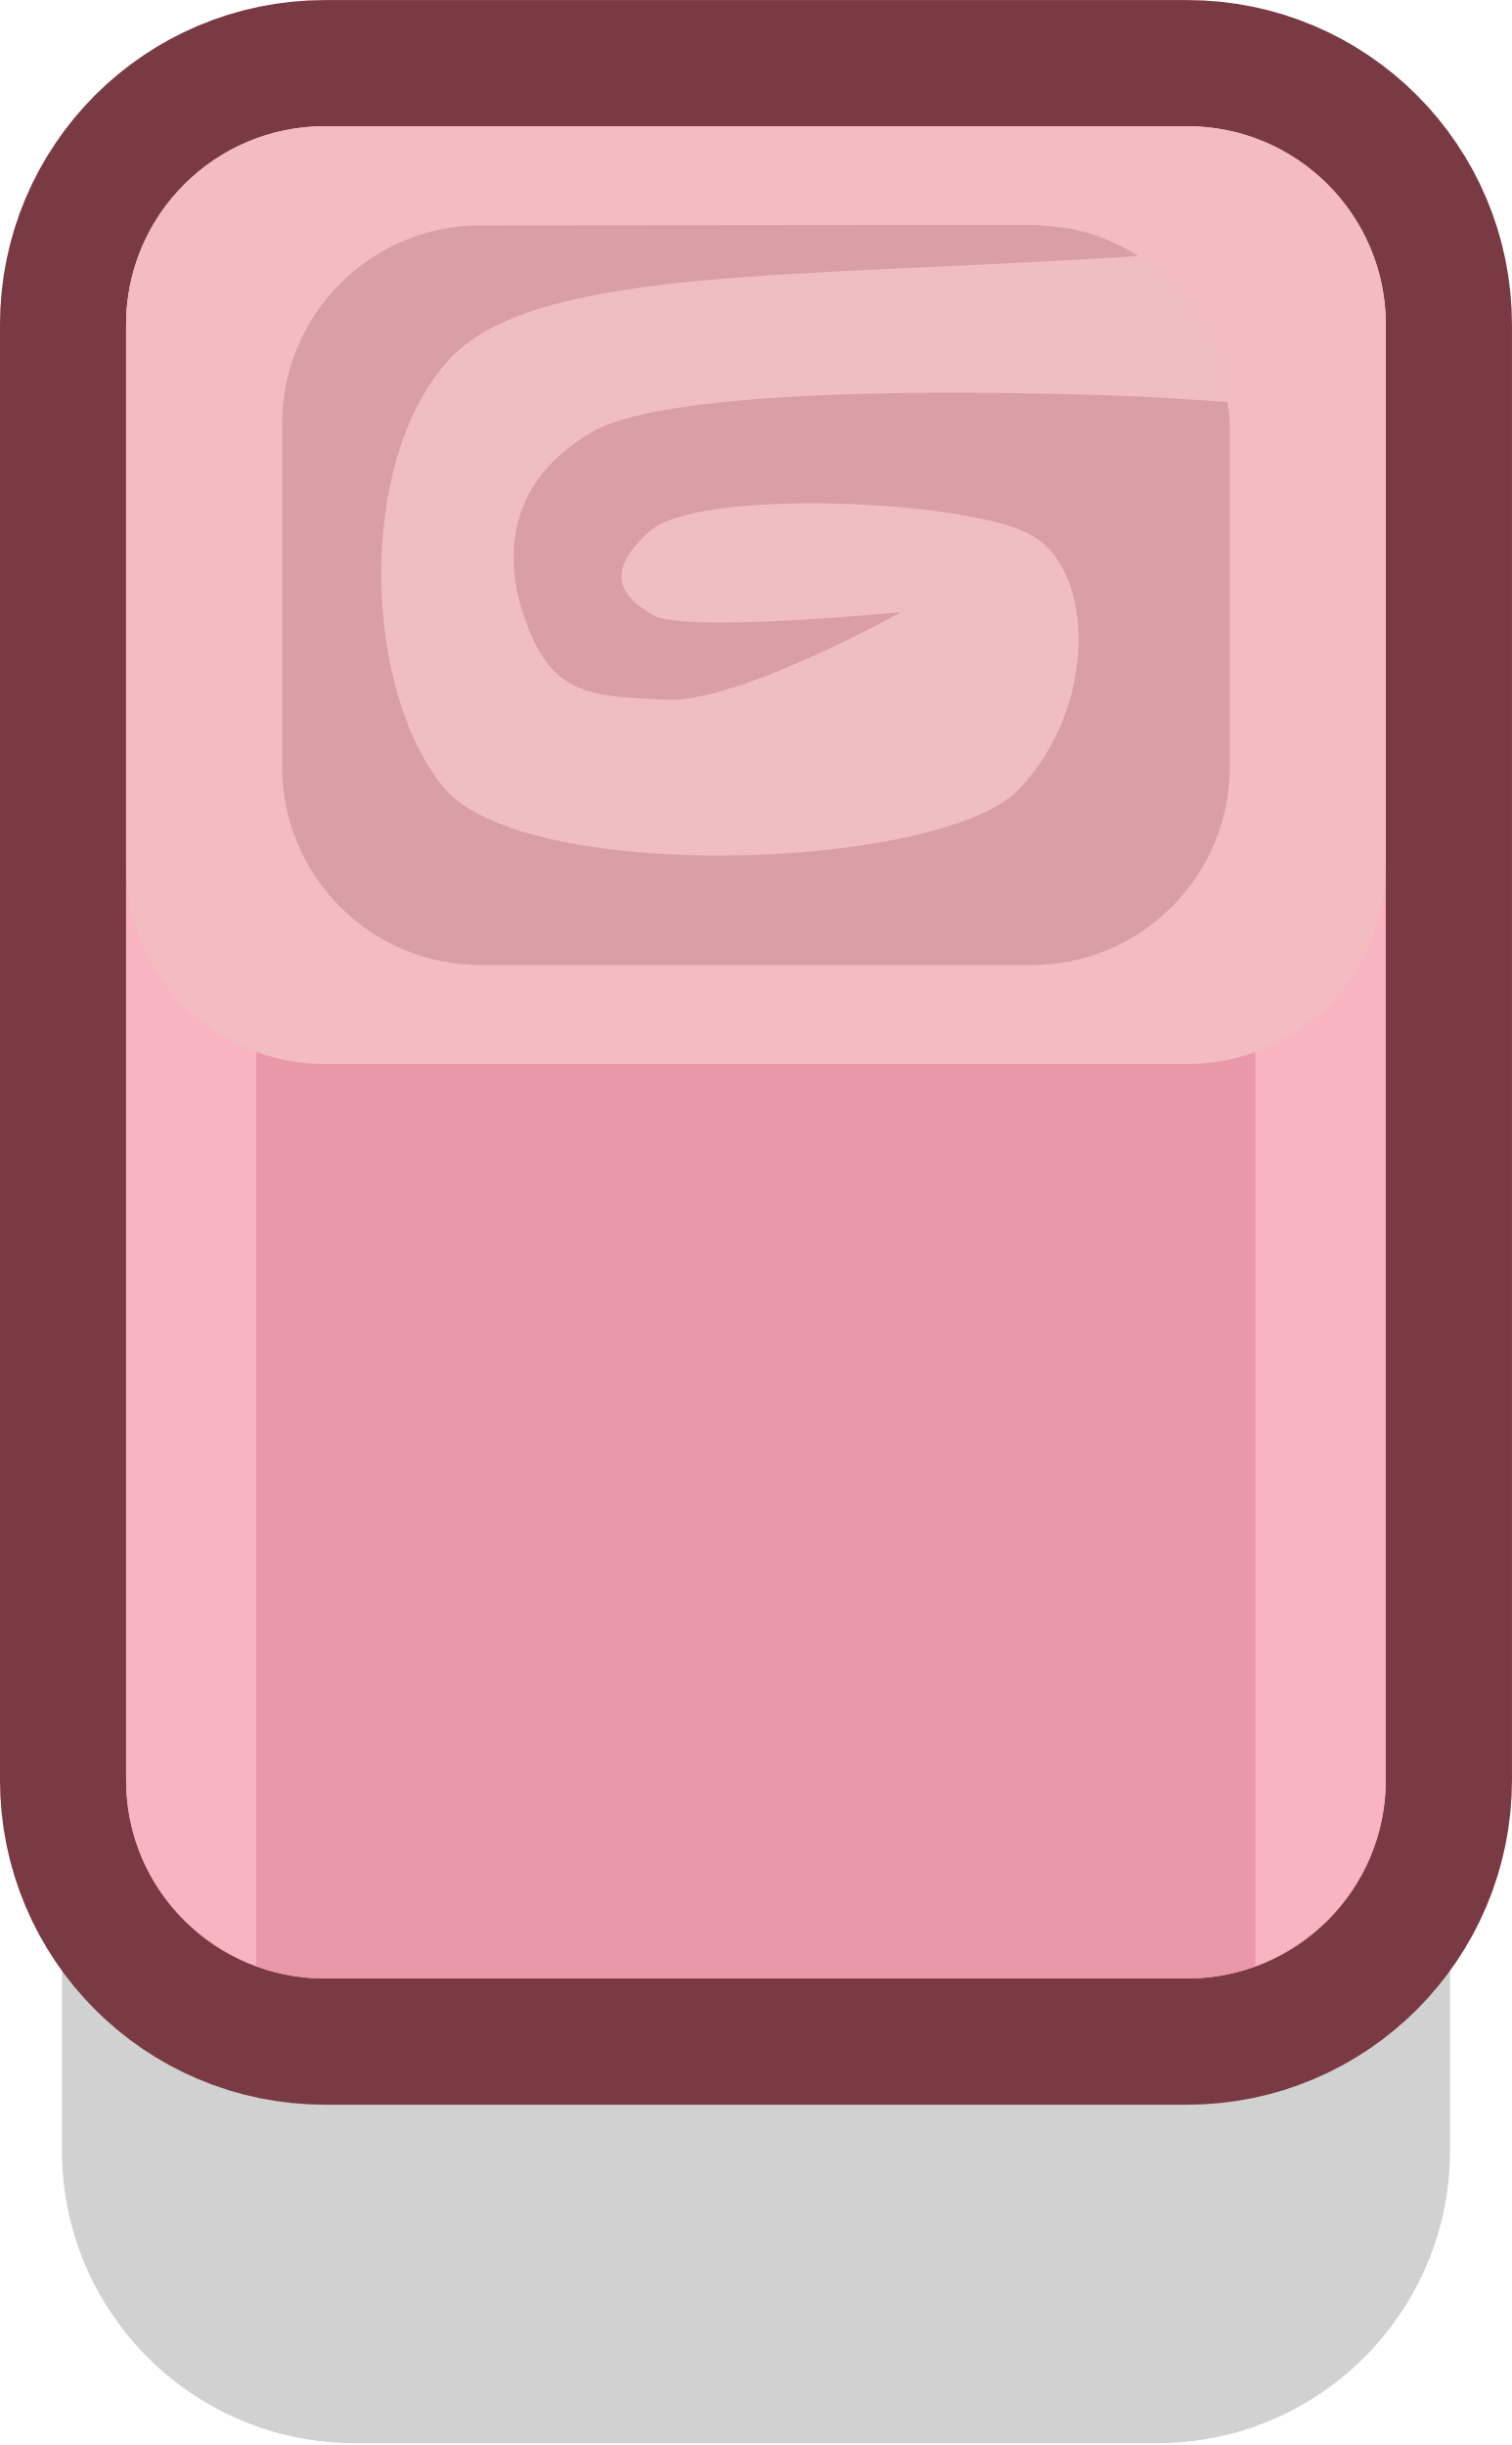
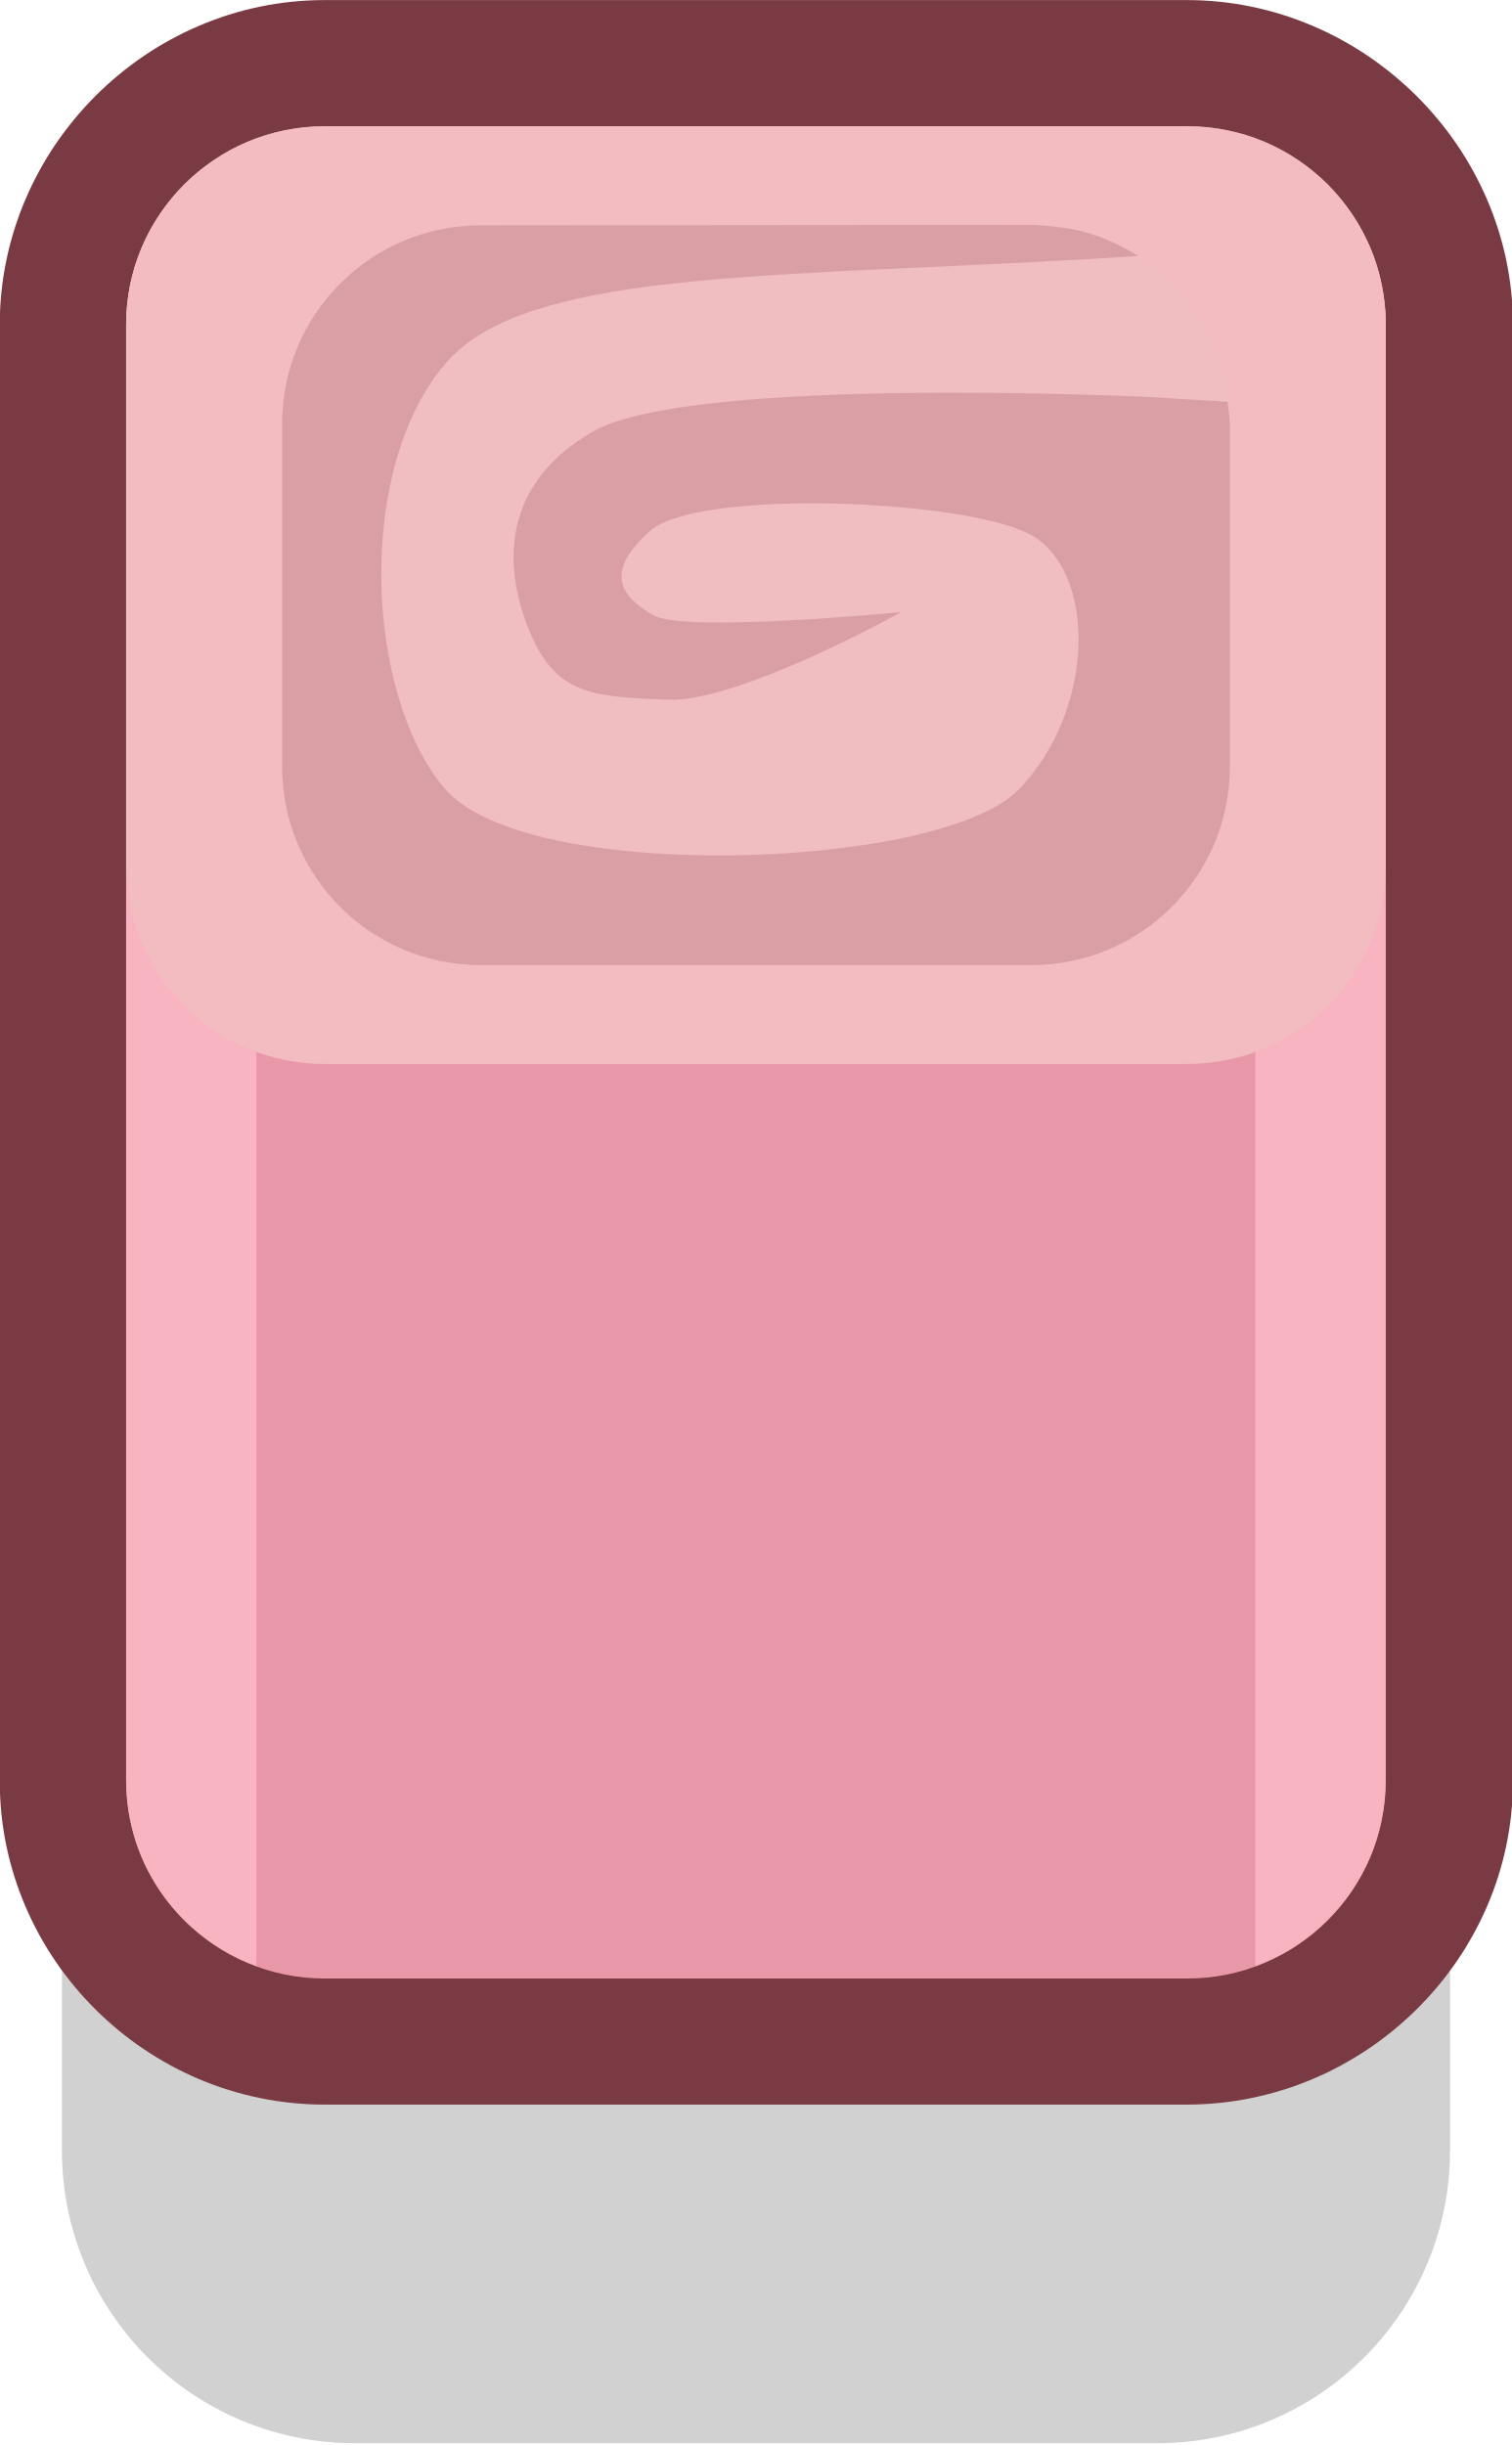
<svg xmlns="http://www.w3.org/2000/svg" xmlns:xlink="http://www.w3.org/1999/xlink" width="0.288mm" height="0.466mm" viewBox="0 0 0.288 0.466" version="1.1" id="svg22817">
  <defs id="defs22811">
    <radialGradient xlink:href="#linearGradient19679" id="radialGradient22005-1-1" gradientUnits="userSpaceOnUse" gradientTransform="matrix(1,0,0,0.7444322,-60.14901,-383.8177)" cx="-423.92" cy="-1455.521" fx="-423.92" fy="-1455.521" r="2.471" />
    <linearGradient id="linearGradient19679" gradientTransform="scale(0.4659583,2.146115)" x1="-3637.356" y1="-521.778" x2="-3634.961" y2="-521.778" gradientUnits="userSpaceOnUse">
      <stop id="stop19675" offset="0" style="stop-color:#efbec1;stop-opacity:1" />
      <stop id="stop19677" offset="1" style="stop-color:#f3bcc1;stop-opacity:1" />
    </linearGradient>
  </defs>
  <g id="layer1" transform="translate(128.8681,-275.0118)">
    <g transform="matrix(0.0485802,0,0,0.0485802,-105.2079,346.4096)" id="g22023-5-6">
      <rect ry="1.149" y="-1464.647" x="-486.791" height="4.543" width="5.446" id="rect21989-1-5" style="opacity:1;fill:#000000;fill-opacity:0.18;fill-rule:nonzero;stroke:none;stroke-width:4.054;stroke-linecap:round;stroke-linejoin:round;stroke-miterlimit:4;stroke-dasharray:none;stroke-dashoffset:0;stroke-opacity:1;paint-order:markers stroke fill;filter:url(#filter1957)" />
-       <rect style="opacity:1;fill:#e998a9;fill-opacity:1;fill-rule:nonzero;stroke:#793a43;stroke-width:0.99;stroke-linecap:round;stroke-linejoin:round;stroke-miterlimit:4;stroke-dasharray:none;stroke-dashoffset:0;stroke-opacity:1;paint-order:markers stroke fill" id="rect21985-16-4" width="4.942" height="7.267" x="-486.539" y="-1469.194" ry="0.779" />
+       <path id="path836" style="color:#000000;fill:#793a43;stroke-width:0.184;stroke-linecap:round;stroke-linejoin:round;-inkscape-stroke:none;paint-order:markers stroke fill" d="M 0.234 0 C 0.106 0 0 0.106 0 0.234 L 0 1.283 C 0 1.411 0.106 1.516 0.234 1.516 L 0.855 1.516 C 0.983 1.516 1.09 1.411 1.09 1.283 L 1.09 0.234 C 1.09 0.106 0.983 0 0.855 0 L 0.234 0 z " transform="matrix(5.44632,0,0,5.44632,-487.0348,-1469.689)" />
      <rect ry="0.779" y="-1469.194" x="-486.539" height="7.267" width="4.942" id="rect19702-1" style="opacity:1;fill:#e998a9;fill-opacity:1;fill-rule:nonzero;stroke:none;stroke-width:0.99;stroke-linecap:round;stroke-linejoin:round;stroke-miterlimit:4;stroke-dasharray:none;stroke-dashoffset:0;stroke-opacity:1;paint-order:markers stroke fill" />
      <path style="opacity:1;fill:#f8b4c1;fill-opacity:1;fill-rule:nonzero;stroke:none;stroke-width:3.742;stroke-linecap:round;stroke-linejoin:round;stroke-miterlimit:4;stroke-dasharray:none;stroke-dashoffset:0;stroke-opacity:0.328;paint-order:markers stroke fill" d="m -1504.156,-9173.162 c -1.128,0.412 -1.932,1.484 -1.932,2.758 v 21.578 c 0,1.274 0.804,2.344 1.932,2.756 z m 14.812,0 v 27.092 c 1.128,-0.412 1.932,-1.482 1.932,-2.756 v -21.578 c 0,-1.274 -0.804,-2.346 -1.932,-2.758 z" transform="matrix(0.2645833,0,0,0.2645833,-88.05344,957.9213)" id="rect19698-0" />
      <rect ry="0.779" y="-1469.194" x="-486.539" height="3.679" width="4.942" id="rect21999-8-3" style="opacity:1;fill:url(#radialGradient22005-1-1);fill-opacity:1;fill-rule:nonzero;stroke:none;stroke-width:0.99;stroke-linecap:round;stroke-linejoin:round;stroke-miterlimit:4;stroke-dasharray:none;stroke-dashoffset:0;stroke-opacity:1;paint-order:markers stroke fill" />
      <rect style="opacity:1;fill:#f0bec1;fill-opacity:1;fill-rule:nonzero;stroke:none;stroke-width:0.99;stroke-linecap:round;stroke-linejoin:round;stroke-miterlimit:4;stroke-dasharray:none;stroke-dashoffset:0;stroke-opacity:1;paint-order:markers stroke fill" id="rect22001-7-1" width="3.718" height="2.901" x="-485.927" y="-1468.805" ry="0.779" />
      <path style="opacity:1;fill:#da9fa5;fill-opacity:1;stroke:none;stroke-width:0.265px;stroke-linecap:butt;stroke-linejoin:miter;stroke-opacity:1" d="m -485.148,-1468.805 c -0.162,0 -0.312,0.049 -0.436,0.133 -0.041,0.028 -0.08,0.06 -0.115,0.095 -0.141,0.141 -0.228,0.335 -0.228,0.551 v 1.344 c 0,0.431 0.348,0.779 0.779,0.779 h 2.16 c 0.216,0 0.41,-0.087 0.551,-0.228 0.035,-0.035 0.067,-0.074 0.095,-0.115 0.028,-0.041 0.052,-0.086 0.072,-0.132 0.039,-0.093 0.061,-0.196 0.061,-0.304 v -1.344 c 0,-0.03 -0.006,-0.058 -0.009,-0.087 l -0.313,-0.019 c 0,0 -1.792,-0.087 -2.179,0.137 -0.387,0.224 -0.339,0.577 -0.236,0.806 0.103,0.229 0.25,0.233 0.53,0.245 0.28,0.012 0.918,-0.344 0.918,-0.344 0,0 -0.845,0.083 -0.971,0.013 -0.126,-0.07 -0.201,-0.168 -0.013,-0.332 0.187,-0.164 1.21,-0.124 1.481,0.01 0.27,0.134 0.272,0.687 -0.038,1.007 -0.31,0.316 -1.942,0.372 -2.254,-0.01 -0.312,-0.377 -0.346,-1.264 0.014,-1.671 0.334,-0.378 1.369,-0.325 2.71,-0.414 -0.077,-0.049 -0.163,-0.086 -0.256,-0.105 -0.055,-0.01 -0.14,-0.017 -0.162,-0.017 z" id="path22003-6-9" />
    </g>
  </g>
</svg>
